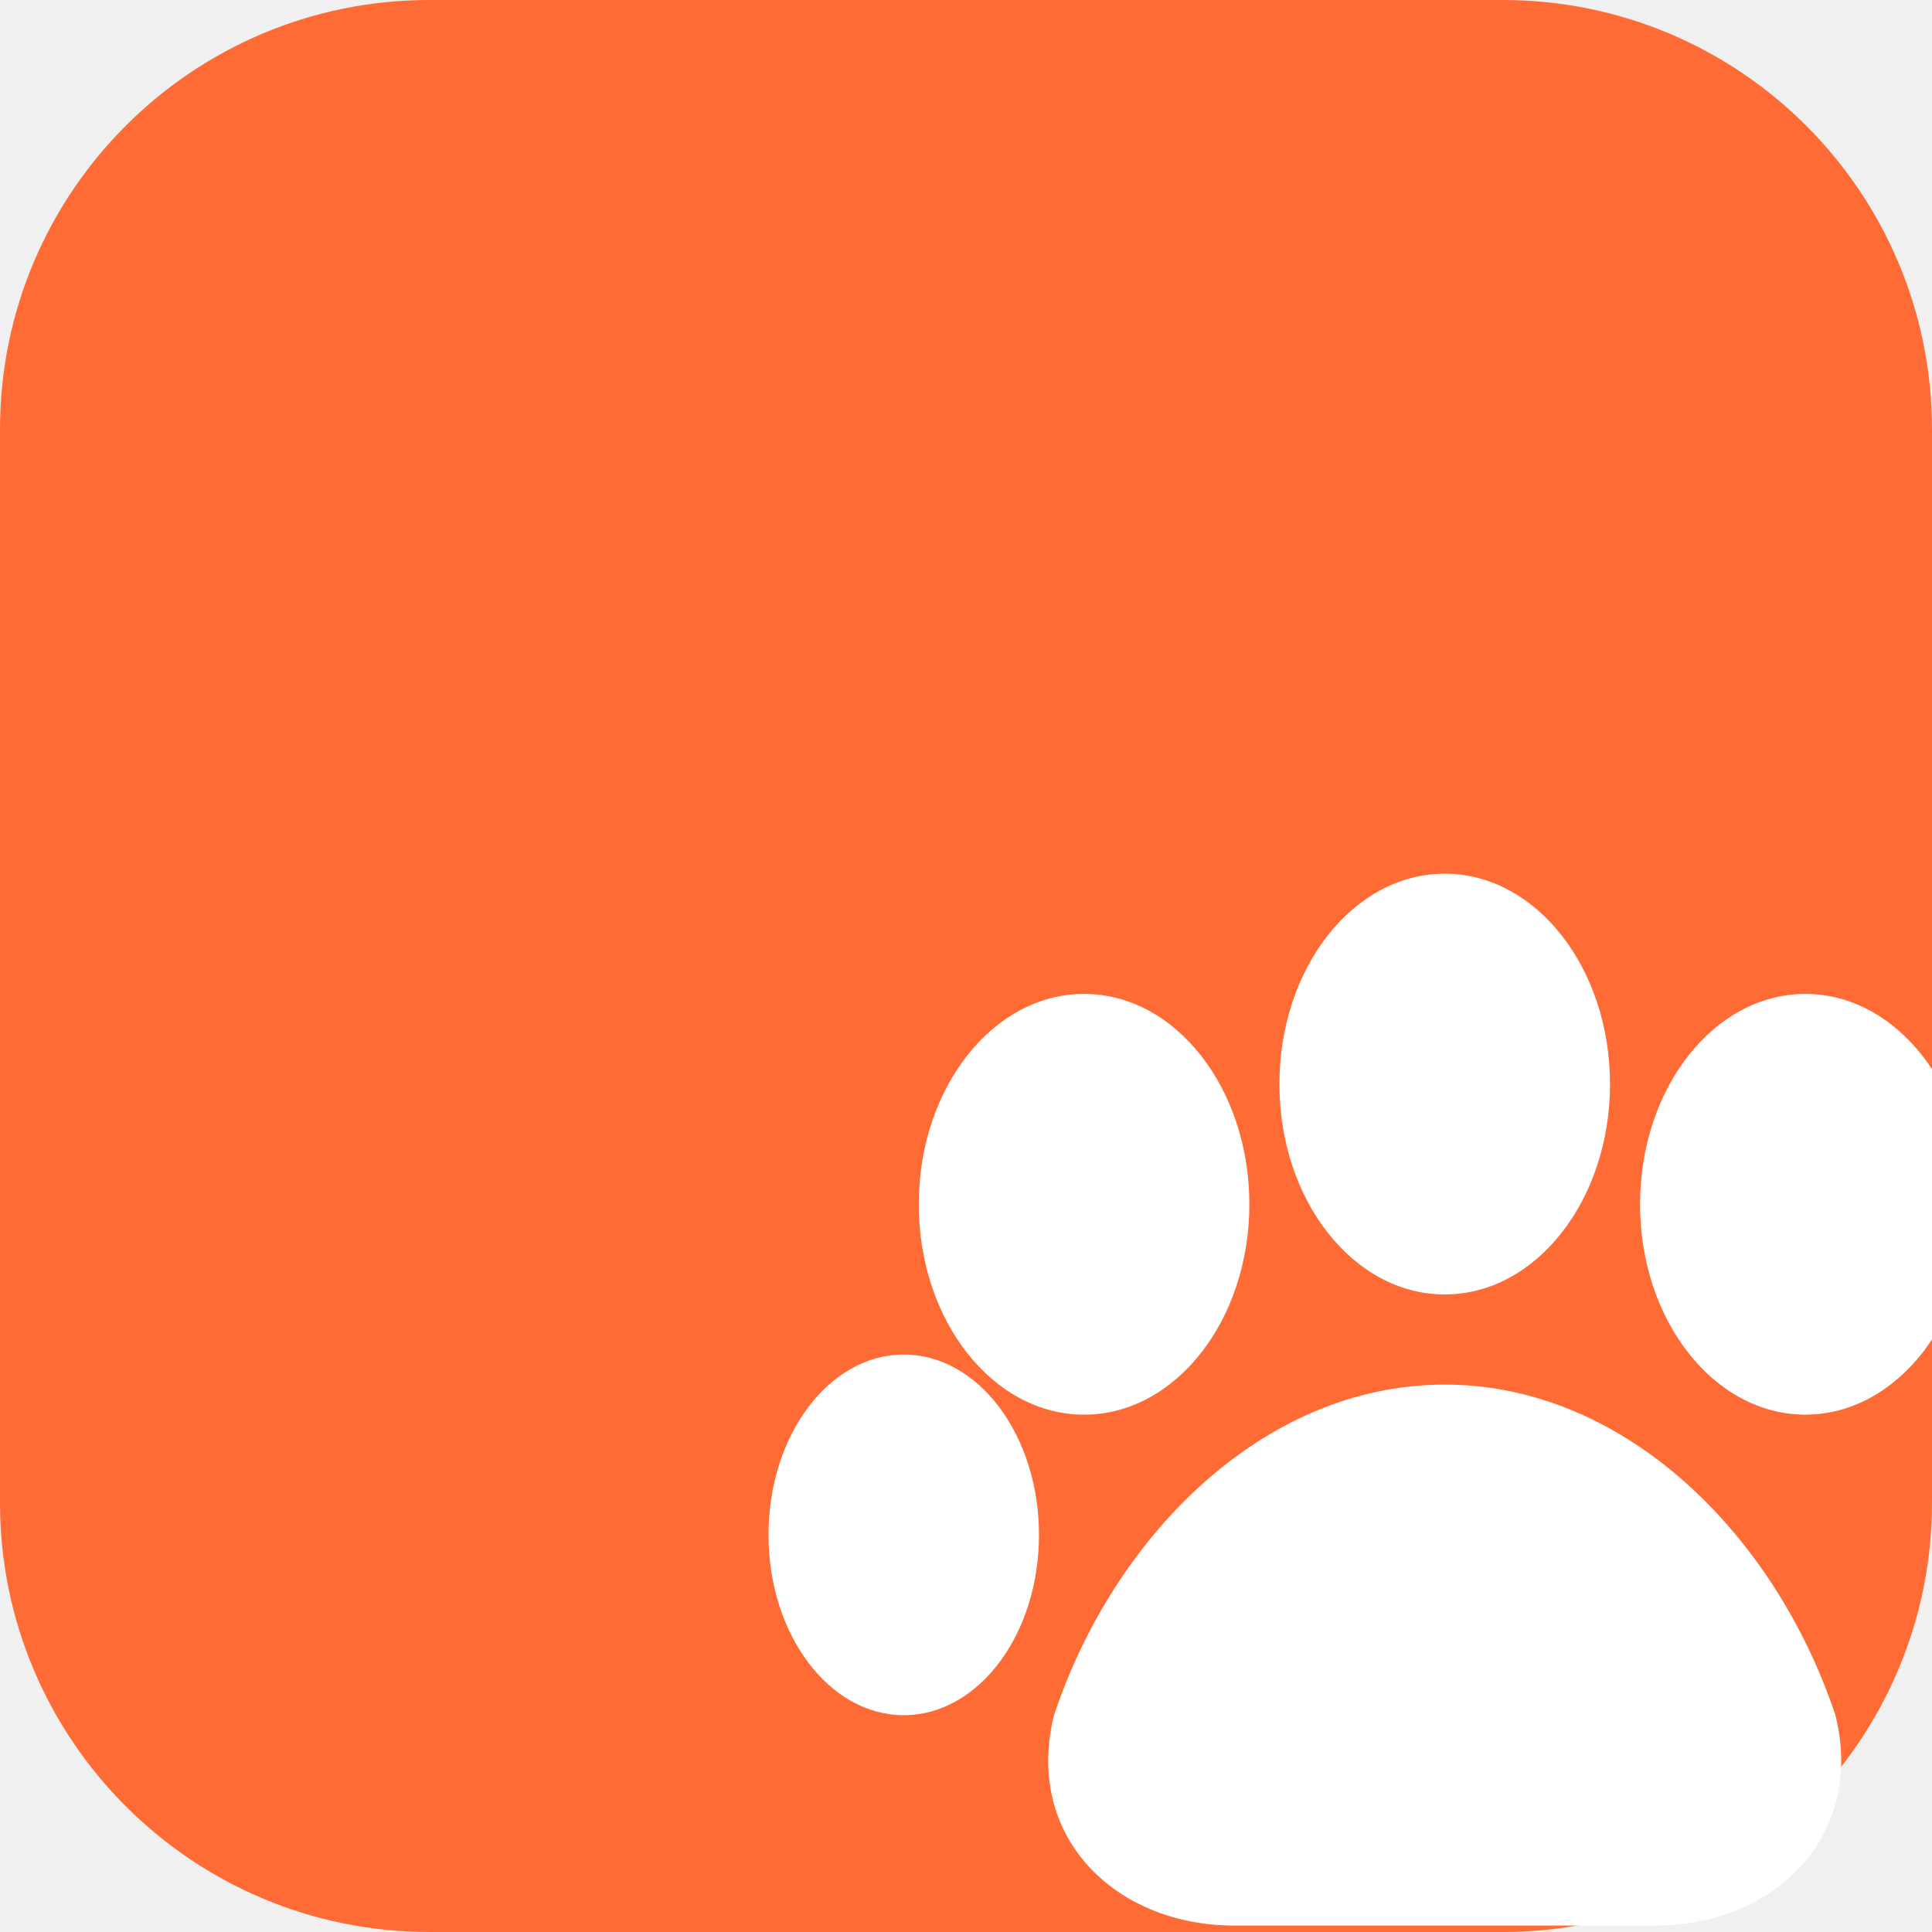
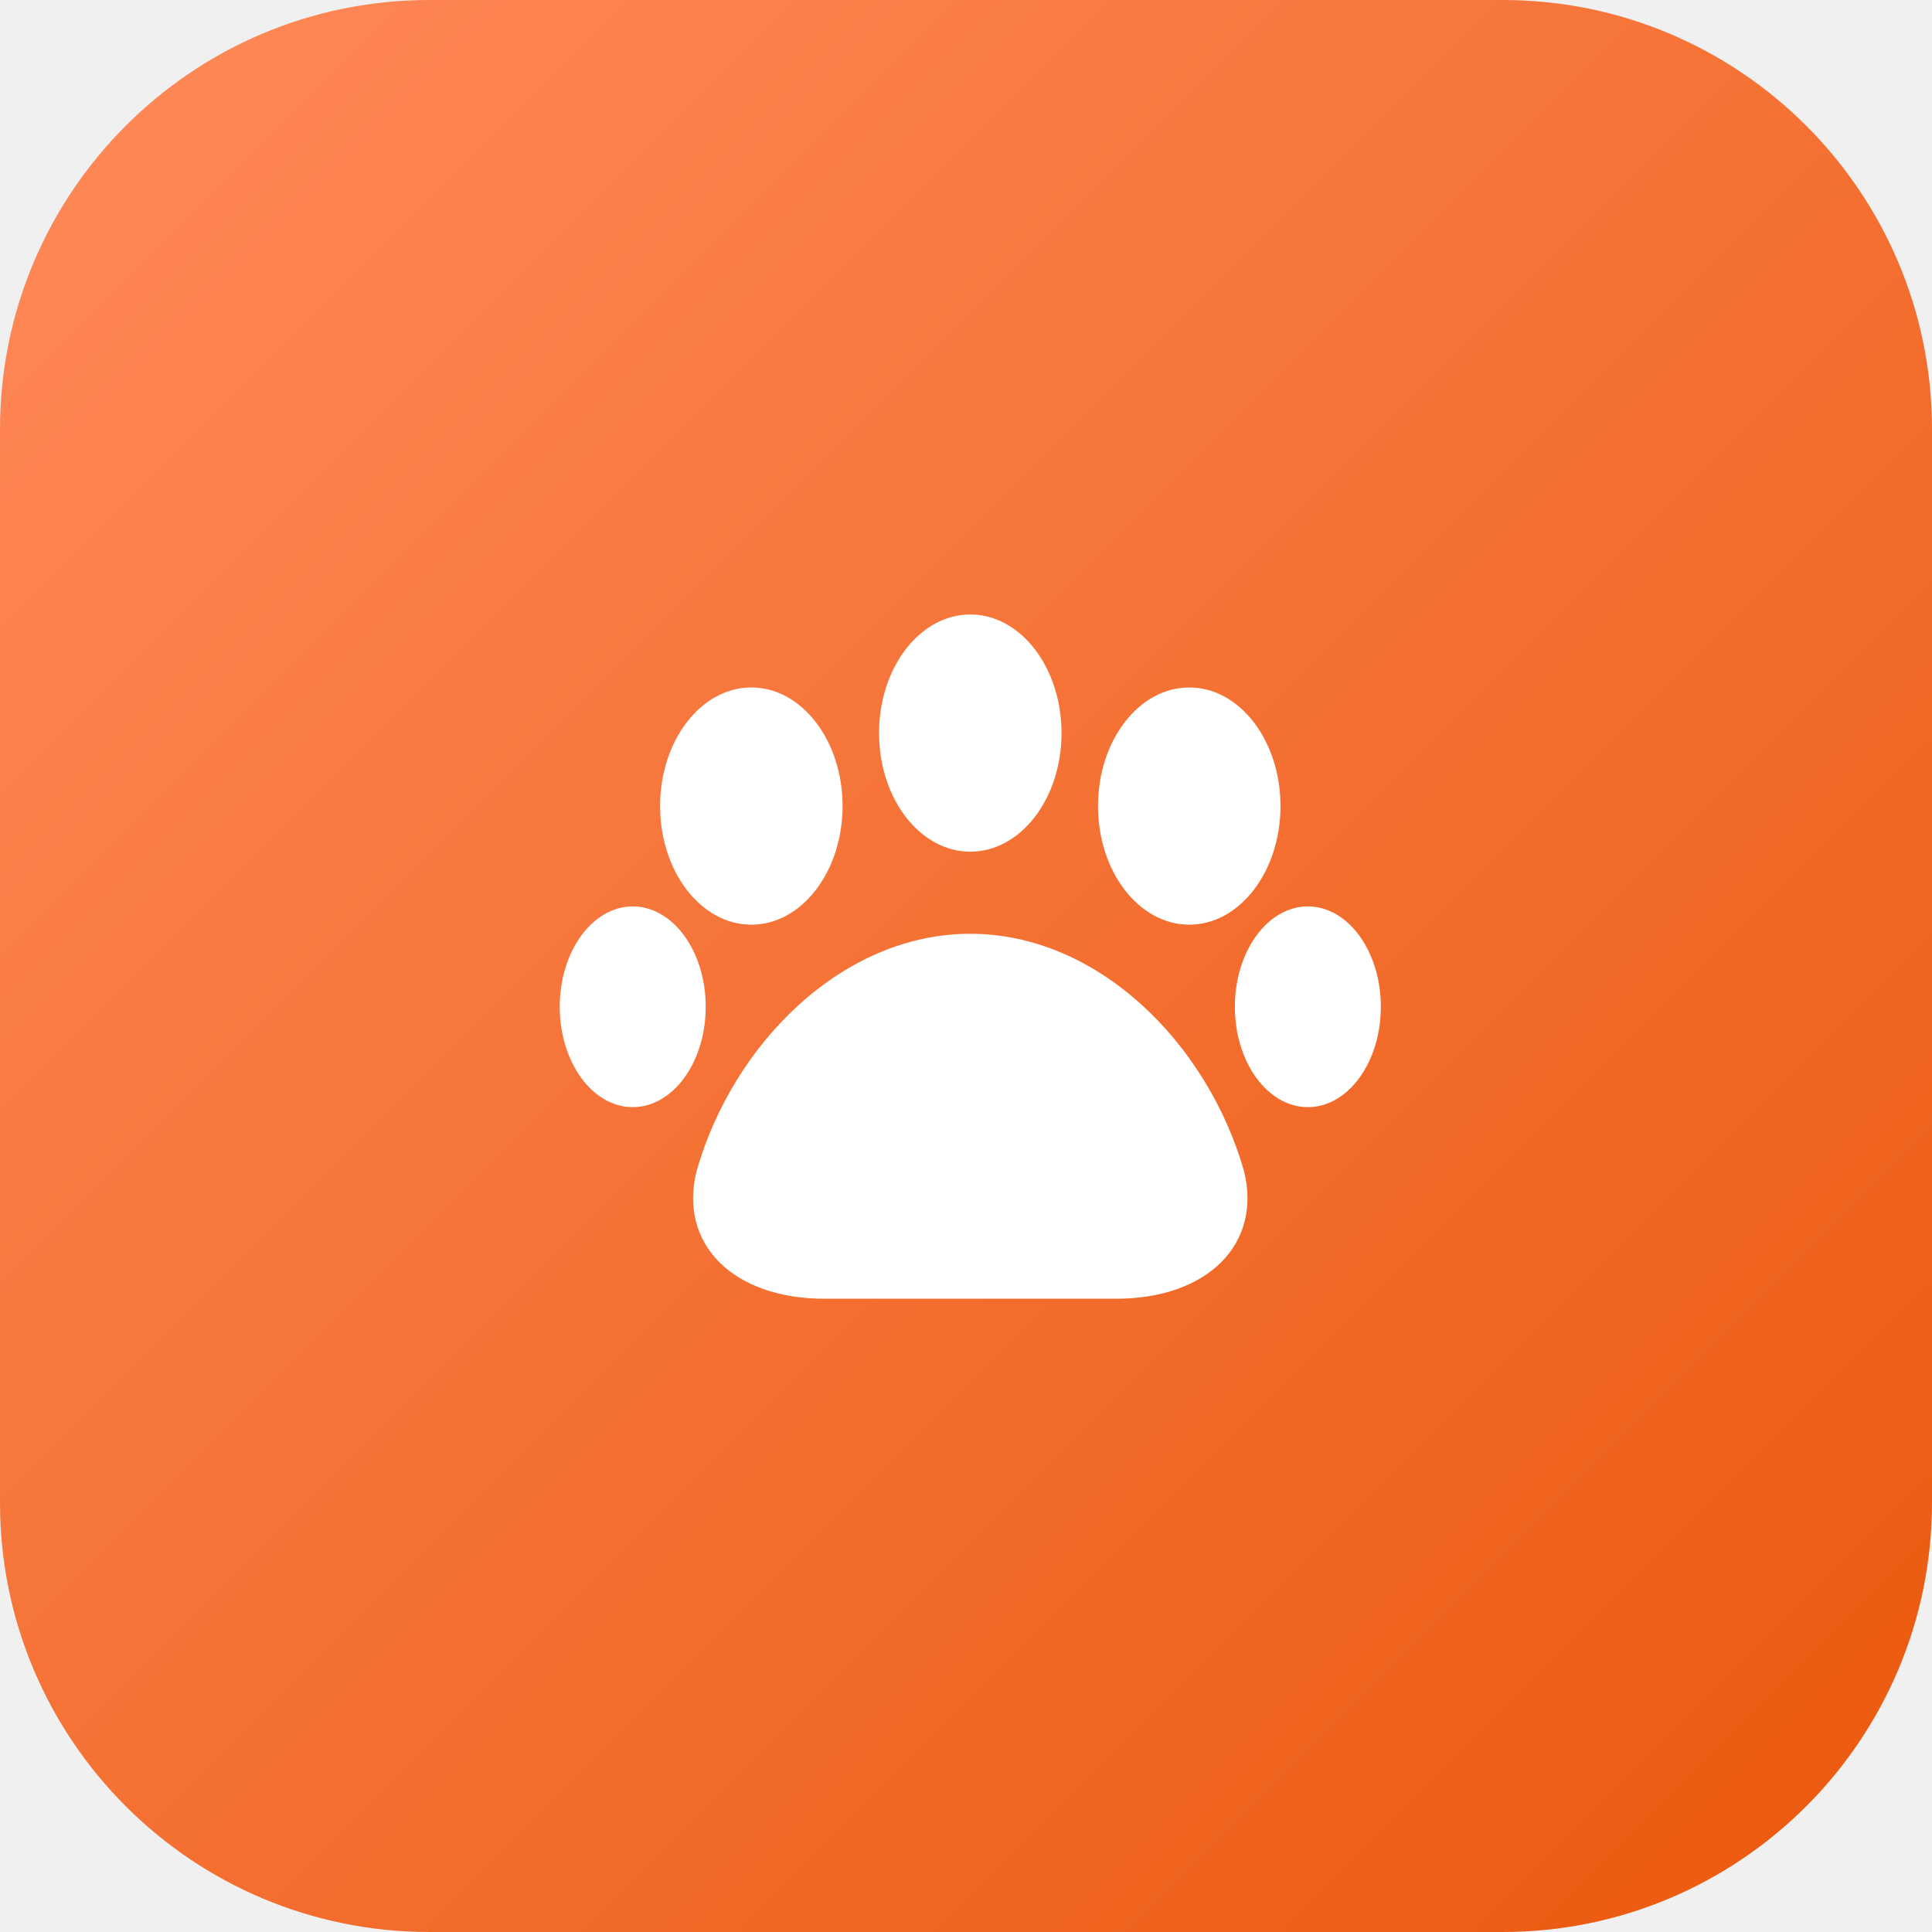
<svg xmlns="http://www.w3.org/2000/svg" viewBox="0 0 180 180">
-   <rect width="180" height="180" rx="40" fill="#ff6b35" />
-   <g fill="#ffffff" transform="translate(45 45) scale(2.8)">
-     <ellipse cx="20" cy="24" rx="5.5" ry="7" />
-     <ellipse cx="32" cy="20" rx="5.5" ry="7" />
-     <ellipse cx="44" cy="24" rx="5.5" ry="7" />
-     <ellipse cx="14" cy="35" rx="4.5" ry="6" />
-     <path d="M32 30c-6 0-11 5-13 11-1 4 2 7 6 7h14c4 0 7-3 6-7-2-6-7-11-13-11z" />
+   <defs>
+     <linearGradient id="bgGradApple" x1="0" y1="0" x2="1" y2="1">
+       <stop offset="0%" stop-color="#ff8a5b" />
+       <stop offset="100%" stop-color="#ea580c" />
+     </linearGradient>
+   </defs>
+   <rect width="180" height="180" rx="40" fill="url(#bgGradApple)" />
+   <g fill="#ffffff" transform="translate(36 36) scale(1.7)">
+     <ellipse cx="20" cy="23" rx="5" ry="6.5" />
+     <ellipse cx="32" cy="19" rx="5" ry="6.5" />
+     <ellipse cx="44" cy="23" rx="5" ry="6.5" />
+     <ellipse cx="13.5" cy="34" rx="4" ry="5.5" />
+     <ellipse cx="50.5" cy="34" rx="4" ry="5.5" />
+     <path d="M32 30c-7 0-13 6-15 13-1 4 2 7 7 7h16c5 0 8-3 7-7-2-7-8-13-15-13z" />
  </g>
</svg>
